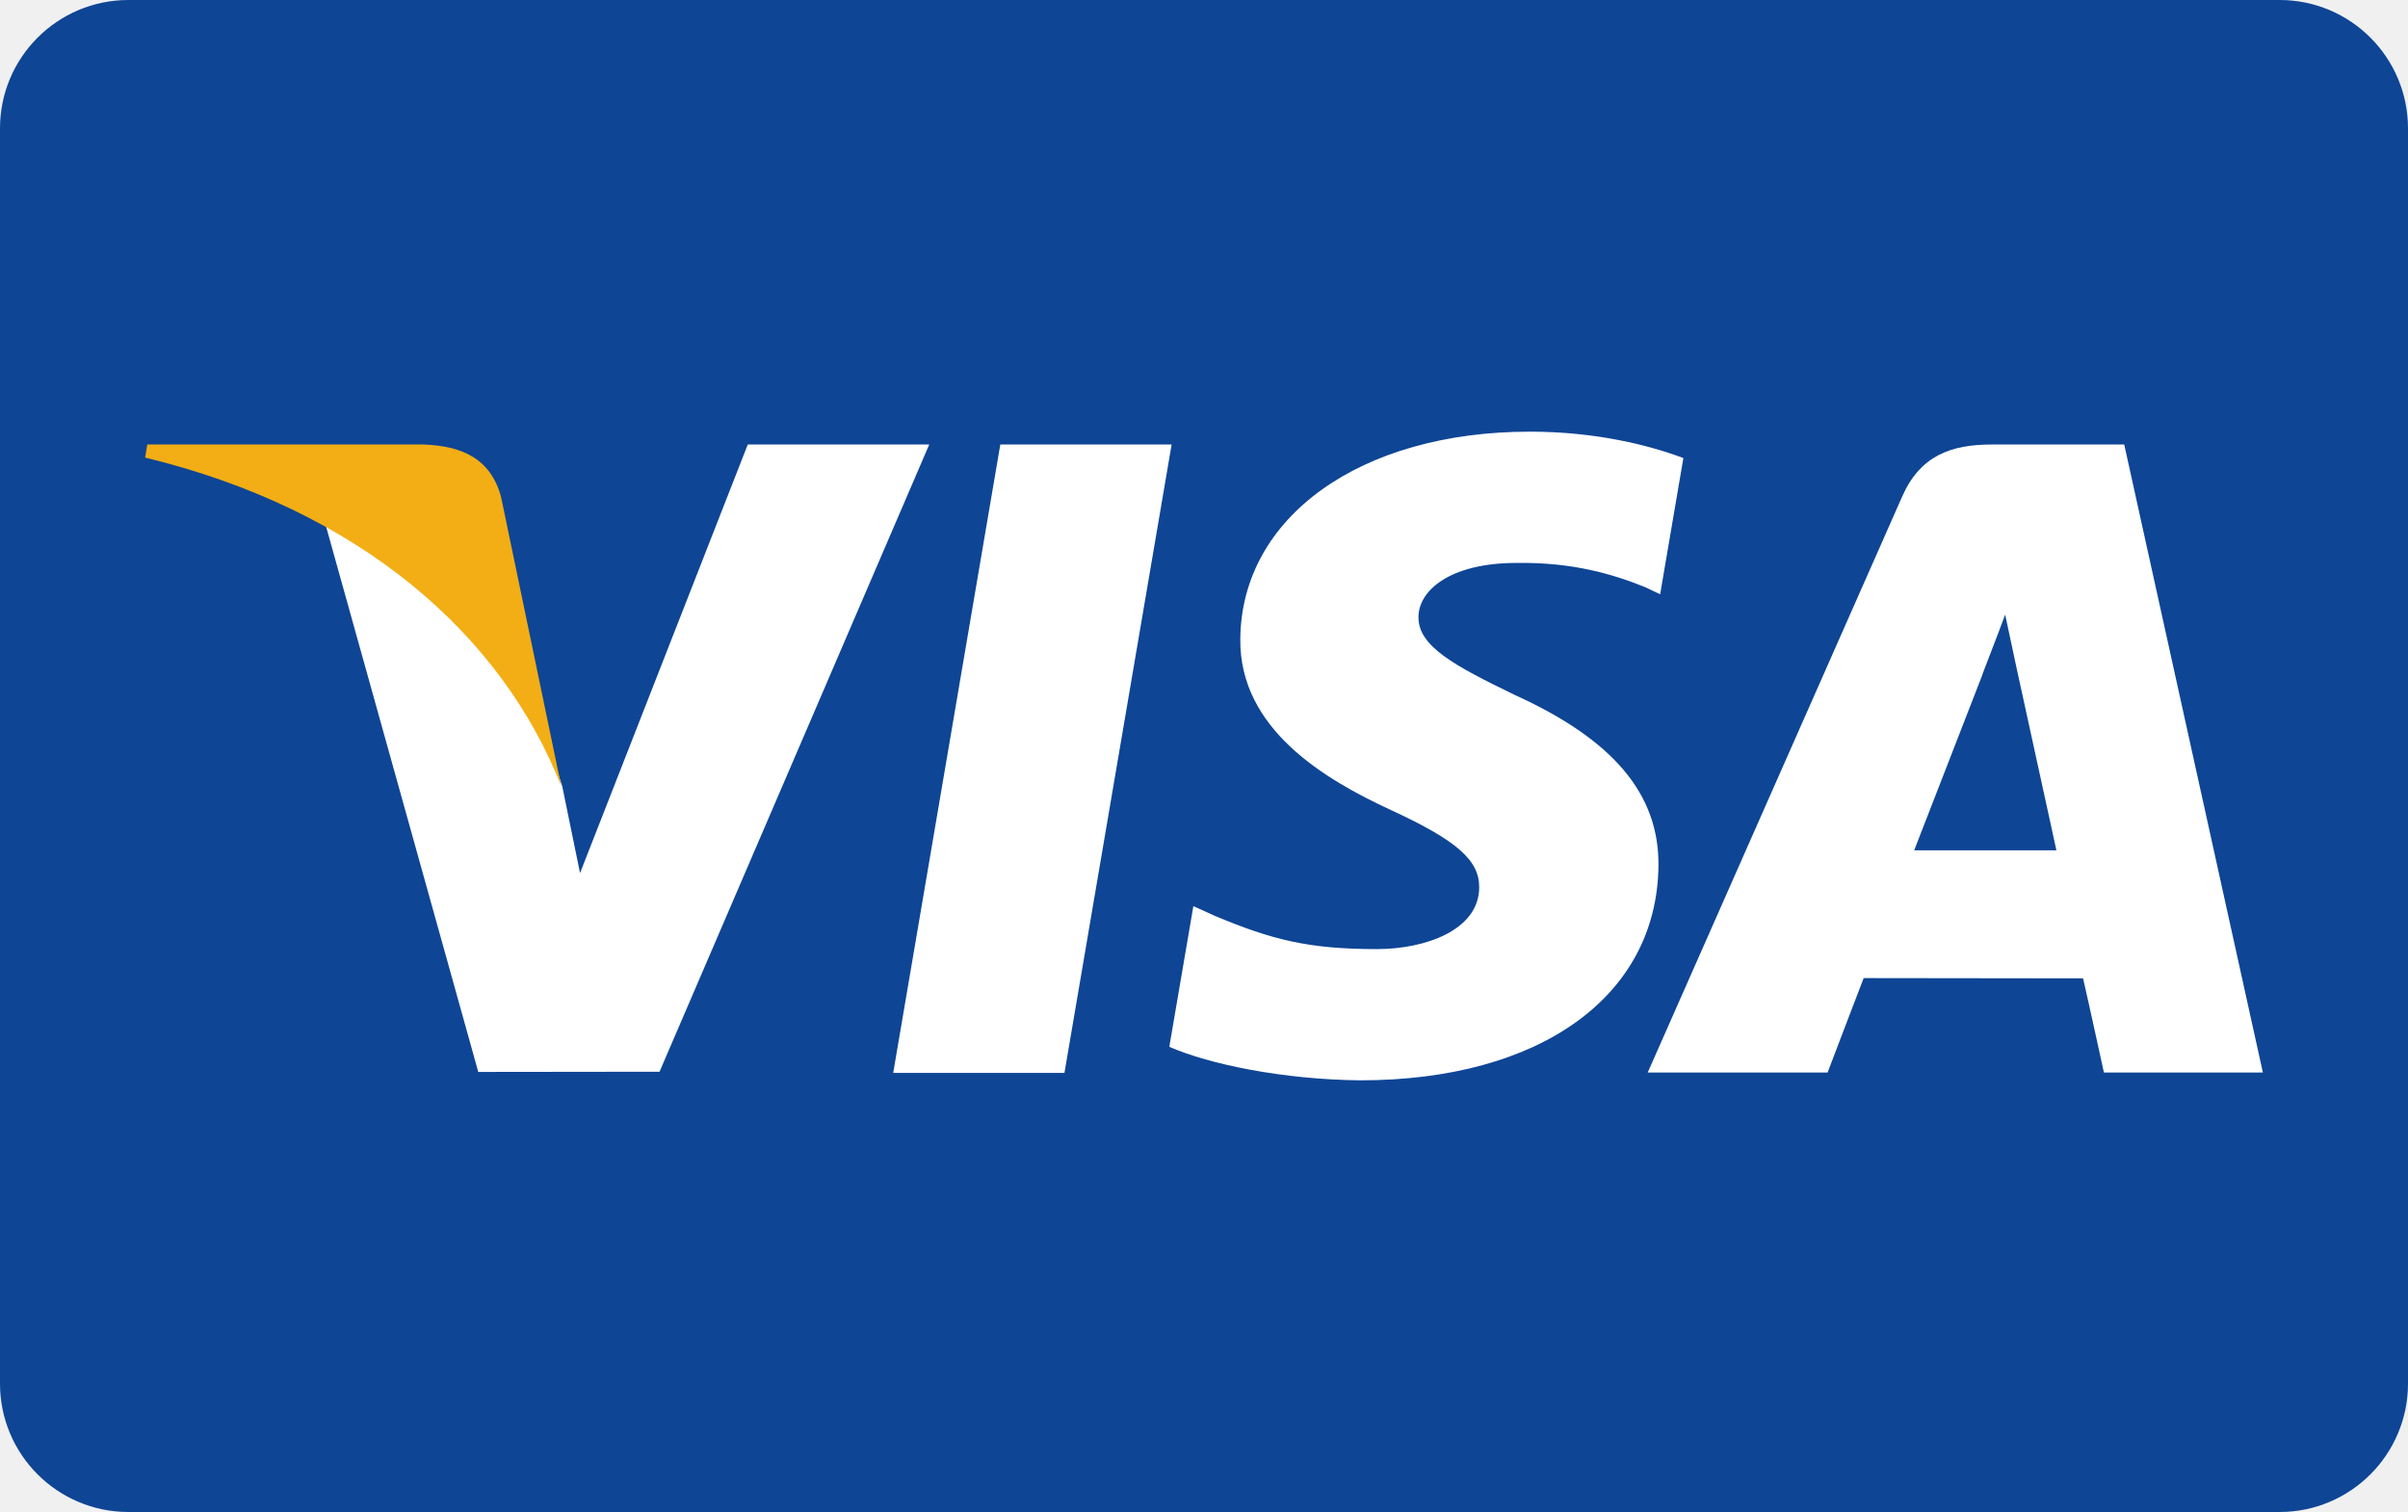
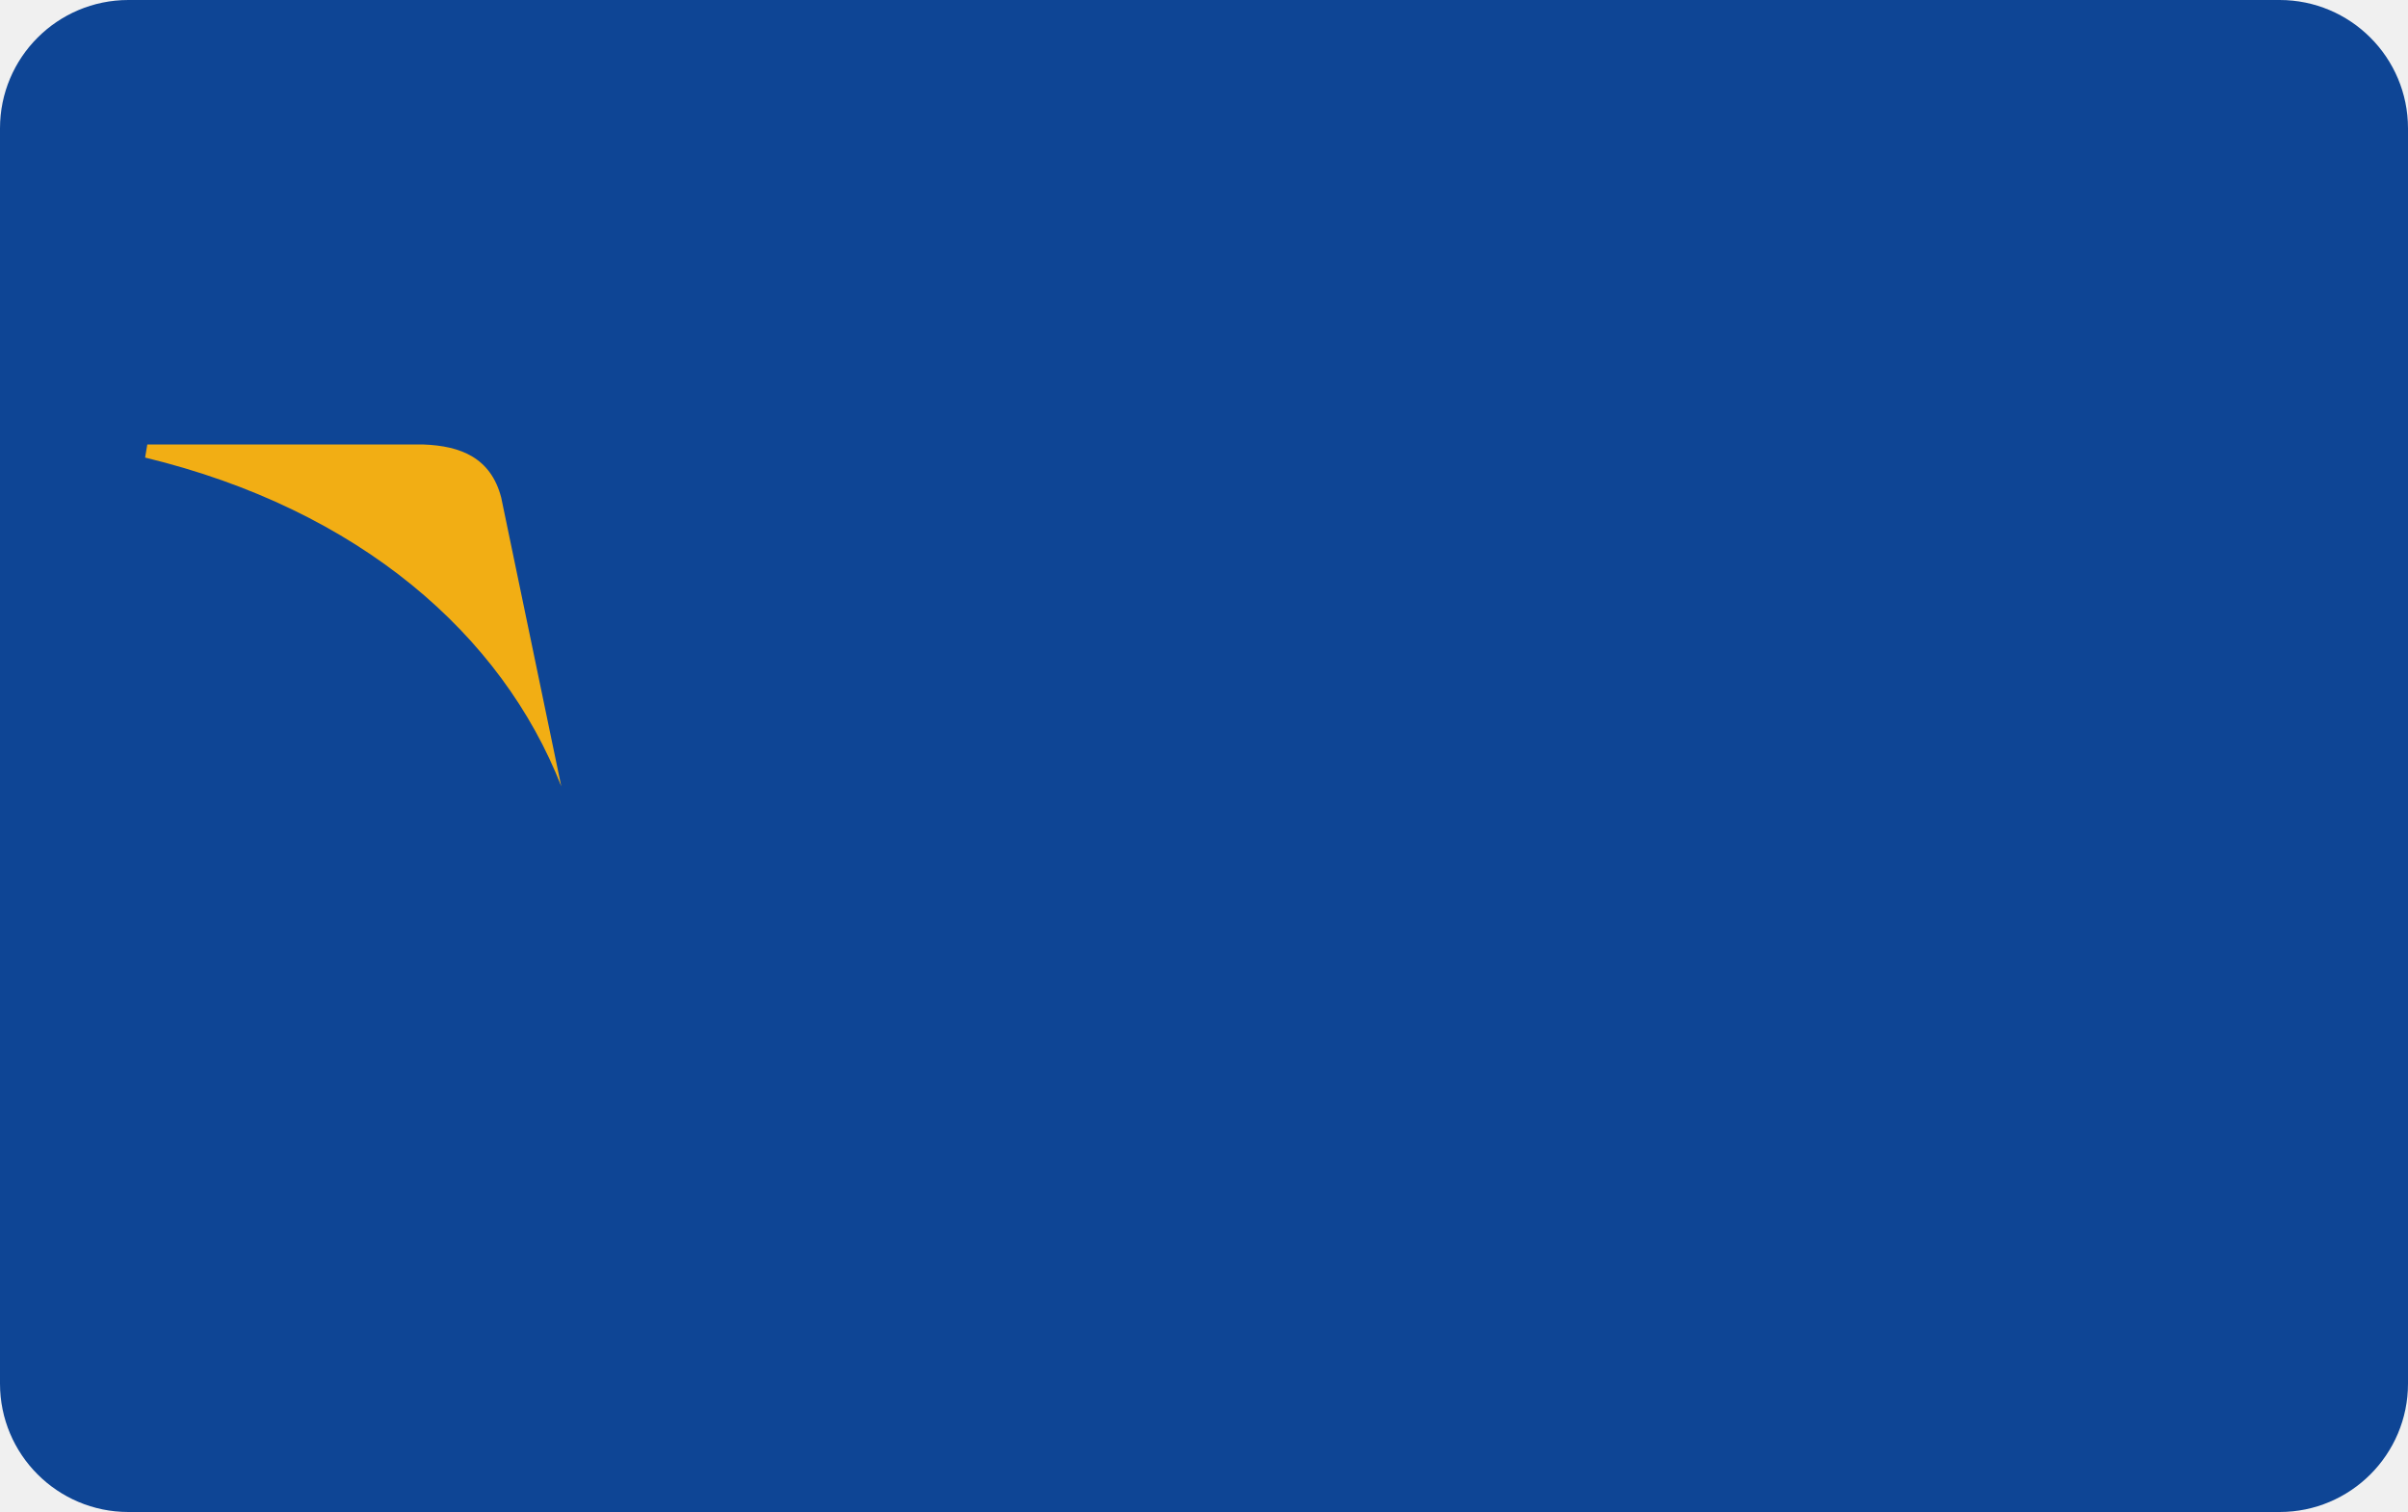
<svg xmlns="http://www.w3.org/2000/svg" width="750px" height="471px" viewBox="0 0 750 471" version="1.1">
  <defs />
  <g id="Page-1" stroke="none" stroke-width="1" fill="none" fill-rule="evenodd">
    <g id="visa">
      <rect id="Rectangle-1" fill="#0E4595" x="0" y="0" width="750" height="471" rx="40" />
-       <path d="M278.197,334.228 L311.558,138.465 L364.918,138.465 L331.534,334.228 L278.197,334.228 L278.197,334.228 Z" id="Shape" fill="#FFFFFF" />
-       <path d="M524.308,142.688 C513.736,138.721 497.171,134.465 476.485,134.465 C423.76,134.465 386.62,161.017 386.305,199.07 C386.007,227.198 412.818,242.891 433.058,252.255 C453.827,261.849 460.81,267.969 460.712,276.538 C460.579,289.659 444.125,295.654 428.788,295.654 C407.432,295.654 396.086,292.688 378.562,285.378 L371.687,282.267 L364.197,326.091 C376.661,331.555 399.707,336.289 423.635,336.534 C479.724,336.534 516.136,310.288 516.551,269.652 C516.751,247.383 502.536,230.435 471.752,216.464 C453.101,207.409 441.678,201.365 441.8,192.196 C441.8,184.059 451.467,175.357 472.356,175.357 C489.805,175.087 502.445,178.892 512.293,182.857 L517.074,185.117 L524.308,142.688" id="path13" fill="#FFFFFF" />
-       <path d="M661.615,138.465 L620.384,138.465 C607.611,138.465 598.053,141.952 592.442,154.7 L513.197,334.103 L569.229,334.103 C569.229,334.103 578.39,309.981 580.462,304.685 C586.586,304.685 641.016,304.769 648.798,304.769 C650.394,311.622 655.29,334.103 655.29,334.103 L704.803,334.103 L661.615,138.465 L661.615,138.465 Z M596.197,264.873 C600.611,253.594 617.457,210.149 617.457,210.149 C617.141,210.671 621.837,198.815 624.532,191.465 L628.139,208.344 C628.139,208.344 638.356,255.072 640.49,264.872 L596.197,264.872 L596.197,264.873 L596.197,264.873 Z" id="Path" fill="#FFFFFF" />
-       <path d="M232.903,138.465 L180.662,271.961 L175.096,244.832 C165.371,213.558 135.071,179.675 101.198,162.713 L148.964,333.916 L205.419,333.851 L289.423,138.465 L232.903,138.465" id="path16" fill="#FFFFFF" />
+       <path d="M278.197,334.228 L311.558,138.465 L364.918,138.465 L331.534,334.228 L278.197,334.228 L278.197,334.228 Z" id="Shape" fill="#FAFAFAFAFAFA" />
+       <path d="M524.308,142.688 C513.736,138.721 497.171,134.465 476.485,134.465 C423.76,134.465 386.62,161.017 386.305,199.07 C386.007,227.198 412.818,242.891 433.058,252.255 C453.827,261.849 460.81,267.969 460.712,276.538 C460.579,289.659 444.125,295.654 428.788,295.654 C407.432,295.654 396.086,292.688 378.562,285.378 L371.687,282.267 L364.197,326.091 C376.661,331.555 399.707,336.289 423.635,336.534 C479.724,336.534 516.136,310.288 516.551,269.652 C516.751,247.383 502.536,230.435 471.752,216.464 C453.101,207.409 441.678,201.365 441.8,192.196 C441.8,184.059 451.467,175.357 472.356,175.357 C489.805,175.087 502.445,178.892 512.293,182.857 L517.074,185.117 L524.308,142.688" id="path13" fill="#FAFAFAFAFAFA" />
+       <path d="M661.615,138.465 L620.384,138.465 C607.611,138.465 598.053,141.952 592.442,154.7 L513.197,334.103 L569.229,334.103 C569.229,334.103 578.39,309.981 580.462,304.685 C586.586,304.685 641.016,304.769 648.798,304.769 C650.394,311.622 655.29,334.103 655.29,334.103 L704.803,334.103 L661.615,138.465 L661.615,138.465 Z M596.197,264.873 C600.611,253.594 617.457,210.149 617.457,210.149 C617.141,210.671 621.837,198.815 624.532,191.465 L628.139,208.344 C628.139,208.344 638.356,255.072 640.49,264.872 L596.197,264.872 L596.197,264.873 L596.197,264.873 Z" id="Path" fill="#FAFAFAFAFAFA" />
+       <path d="M232.903,138.465 L180.662,271.961 L175.096,244.832 C165.371,213.558 135.071,179.675 101.198,162.713 L148.964,333.916 L205.419,333.851 L289.423,138.465 L232.903,138.465" id="path16" fill="#FAFAFAFAFAFA" />
      <path d="M131.919,138.465 L45.879,138.465 L45.197,142.538 C112.136,158.743 156.429,197.901 174.815,244.952 L156.107,154.993 C152.876,142.596 143.508,138.898 131.919,138.465" id="path18" fill="#F2AE14" />
    </g>
  </g>
</svg>
